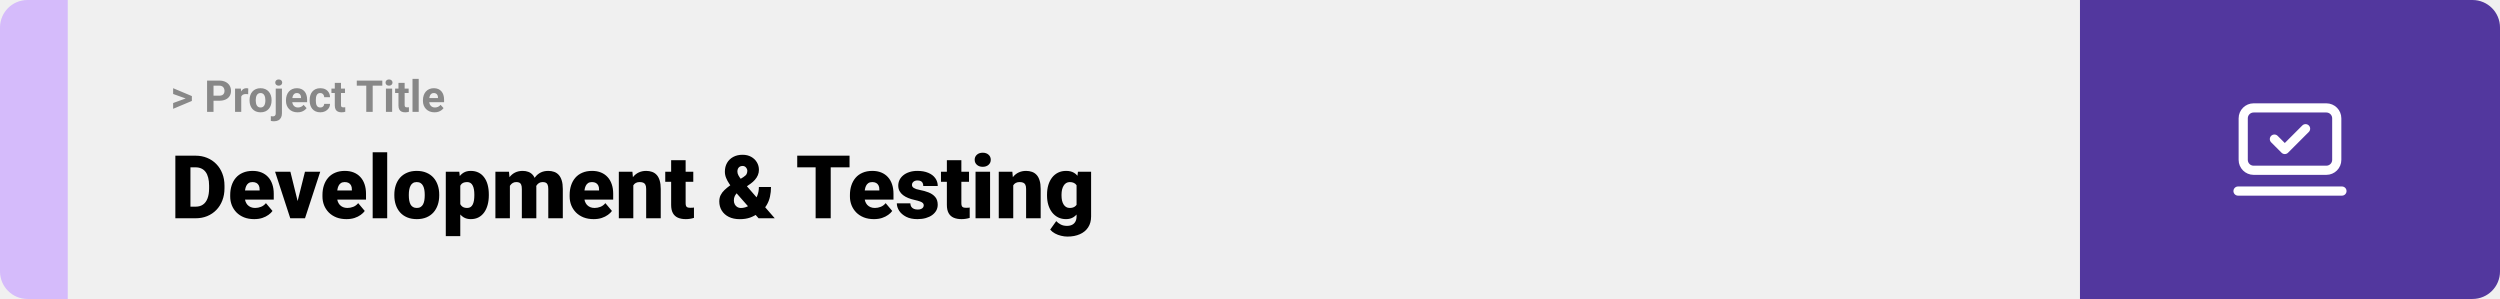
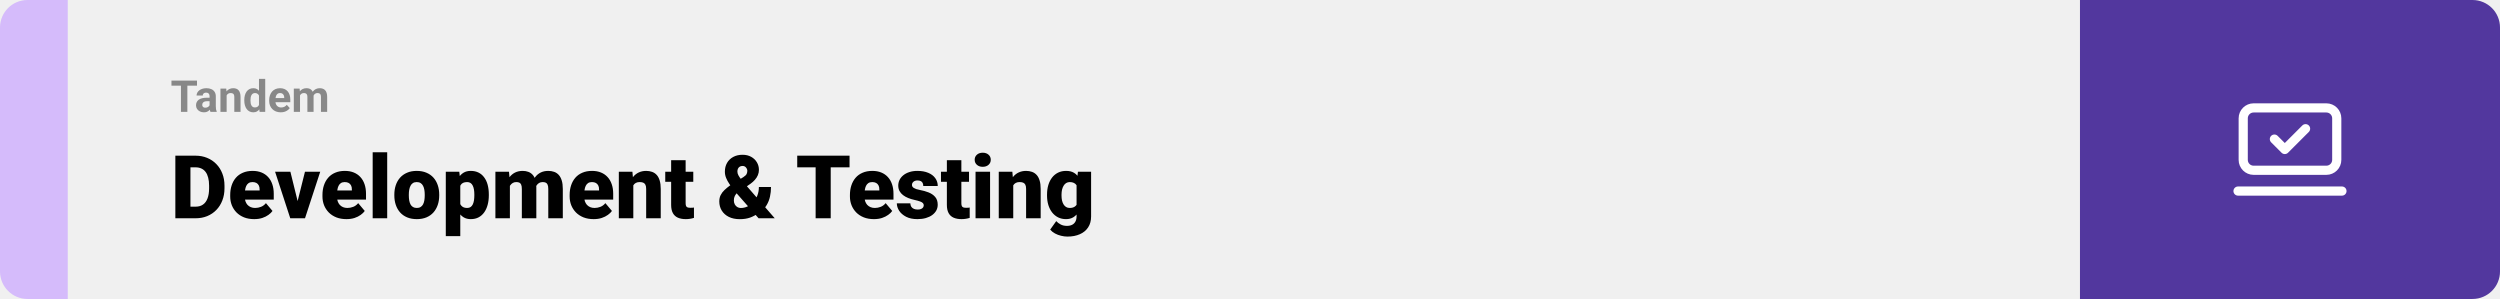
<svg xmlns="http://www.w3.org/2000/svg" width="1363" height="163" viewBox="0 0 1363 163" fill="none">
  <path d="M0 15C0 6.716 6.716 0 15 0H37V163H15C6.716 163 0 156.284 0 148V15Z" fill="#D5BBFB" />
  <rect width="1097" height="163" transform="translate(37)" fill="#F0F0F0" />
-   <path d="M101.906 53.922L94.394 51.238V48.086L104.602 52.375V54.637L101.906 53.922ZM94.394 56.172L101.918 53.43L104.602 52.785V55.035L94.394 59.324V56.172ZM119.543 54.918H115.195V52.176H119.543C120.215 52.176 120.762 52.066 121.184 51.848C121.605 51.621 121.914 51.309 122.109 50.91C122.305 50.512 122.402 50.062 122.402 49.562C122.402 49.055 122.305 48.582 122.109 48.145C121.914 47.707 121.605 47.355 121.184 47.09C120.762 46.824 120.215 46.691 119.543 46.691H116.414V61H112.898V43.938H119.543C120.879 43.938 122.023 44.18 122.977 44.664C123.938 45.141 124.672 45.801 125.18 46.645C125.688 47.488 125.941 48.453 125.941 49.539C125.941 50.641 125.688 51.594 125.18 52.398C124.672 53.203 123.938 53.824 122.977 54.262C122.023 54.699 120.879 54.918 119.543 54.918ZM131.531 51.086V61H128.156V48.32H131.332L131.531 51.086ZM135.352 48.238L135.293 51.367C135.129 51.344 134.93 51.324 134.695 51.309C134.469 51.285 134.262 51.273 134.074 51.273C133.598 51.273 133.184 51.336 132.832 51.461C132.488 51.578 132.199 51.754 131.965 51.988C131.738 52.223 131.566 52.508 131.449 52.844C131.34 53.18 131.277 53.562 131.262 53.992L130.582 53.781C130.582 52.961 130.664 52.207 130.828 51.52C130.992 50.824 131.23 50.219 131.543 49.703C131.863 49.188 132.254 48.789 132.715 48.508C133.176 48.227 133.703 48.086 134.297 48.086C134.484 48.086 134.676 48.102 134.871 48.133C135.066 48.156 135.227 48.191 135.352 48.238ZM136.055 54.789V54.543C136.055 53.613 136.188 52.758 136.453 51.977C136.719 51.188 137.105 50.504 137.613 49.926C138.121 49.348 138.746 48.898 139.488 48.578C140.23 48.25 141.082 48.086 142.043 48.086C143.004 48.086 143.859 48.25 144.609 48.578C145.359 48.898 145.988 49.348 146.496 49.926C147.012 50.504 147.402 51.188 147.668 51.977C147.934 52.758 148.066 53.613 148.066 54.543V54.789C148.066 55.711 147.934 56.566 147.668 57.355C147.402 58.137 147.012 58.82 146.496 59.406C145.988 59.984 145.363 60.434 144.621 60.754C143.879 61.074 143.027 61.234 142.066 61.234C141.105 61.234 140.25 61.074 139.5 60.754C138.758 60.434 138.129 59.984 137.613 59.406C137.105 58.82 136.719 58.137 136.453 57.355C136.188 56.566 136.055 55.711 136.055 54.789ZM139.43 54.543V54.789C139.43 55.32 139.477 55.816 139.57 56.277C139.664 56.738 139.812 57.145 140.016 57.496C140.227 57.84 140.5 58.109 140.836 58.305C141.172 58.5 141.582 58.598 142.066 58.598C142.535 58.598 142.938 58.5 143.273 58.305C143.609 58.109 143.879 57.84 144.082 57.496C144.285 57.145 144.434 56.738 144.527 56.277C144.629 55.816 144.68 55.32 144.68 54.789V54.543C144.68 54.027 144.629 53.543 144.527 53.09C144.434 52.629 144.281 52.223 144.07 51.871C143.867 51.512 143.598 51.23 143.262 51.027C142.926 50.824 142.52 50.723 142.043 50.723C141.566 50.723 141.16 50.824 140.824 51.027C140.496 51.23 140.227 51.512 140.016 51.871C139.812 52.223 139.664 52.629 139.57 53.09C139.477 53.543 139.43 54.027 139.43 54.543ZM150.328 48.32H153.715V61.762C153.715 62.699 153.543 63.492 153.199 64.141C152.855 64.789 152.359 65.281 151.711 65.617C151.062 65.953 150.277 66.121 149.355 66.121C149.066 66.121 148.785 66.106 148.512 66.074C148.23 66.043 147.941 65.992 147.645 65.922L147.656 63.332C147.844 63.363 148.027 63.387 148.207 63.402C148.379 63.426 148.555 63.438 148.734 63.438C149.086 63.438 149.379 63.379 149.613 63.262C149.848 63.145 150.023 62.961 150.141 62.711C150.266 62.469 150.328 62.152 150.328 61.762V48.32ZM150.059 45.016C150.059 44.523 150.23 44.117 150.574 43.797C150.926 43.477 151.387 43.316 151.957 43.316C152.535 43.316 152.996 43.477 153.34 43.797C153.684 44.117 153.855 44.523 153.855 45.016C153.855 45.508 153.684 45.914 153.34 46.234C152.996 46.555 152.535 46.715 151.957 46.715C151.387 46.715 150.926 46.555 150.574 46.234C150.23 45.914 150.059 45.508 150.059 45.016ZM162.234 61.234C161.25 61.234 160.367 61.078 159.586 60.766C158.805 60.445 158.141 60.004 157.594 59.441C157.055 58.879 156.641 58.227 156.352 57.484C156.062 56.734 155.918 55.938 155.918 55.094V54.625C155.918 53.664 156.055 52.785 156.328 51.988C156.602 51.191 156.992 50.5 157.5 49.914C158.016 49.328 158.641 48.879 159.375 48.566C160.109 48.246 160.938 48.086 161.859 48.086C162.758 48.086 163.555 48.234 164.25 48.531C164.945 48.828 165.527 49.25 165.996 49.797C166.473 50.344 166.832 51 167.074 51.766C167.316 52.523 167.438 53.367 167.438 54.297V55.703H157.359V53.453H164.121V53.195C164.121 52.727 164.035 52.309 163.863 51.941C163.699 51.566 163.449 51.27 163.113 51.051C162.777 50.832 162.348 50.723 161.824 50.723C161.379 50.723 160.996 50.82 160.676 51.016C160.355 51.211 160.094 51.484 159.891 51.836C159.695 52.188 159.547 52.602 159.445 53.078C159.352 53.547 159.305 54.062 159.305 54.625V55.094C159.305 55.602 159.375 56.07 159.516 56.5C159.664 56.93 159.871 57.301 160.137 57.613C160.41 57.926 160.738 58.168 161.121 58.34C161.512 58.512 161.953 58.598 162.445 58.598C163.055 58.598 163.621 58.48 164.145 58.246C164.676 58.004 165.133 57.641 165.516 57.156L167.156 58.938C166.891 59.32 166.527 59.688 166.066 60.039C165.613 60.391 165.066 60.68 164.426 60.906C163.785 61.125 163.055 61.234 162.234 61.234ZM174.598 58.598C175.012 58.598 175.379 58.52 175.699 58.363C176.02 58.199 176.27 57.973 176.449 57.684C176.637 57.387 176.734 57.039 176.742 56.641H179.918C179.91 57.531 179.672 58.324 179.203 59.02C178.734 59.707 178.105 60.25 177.316 60.648C176.527 61.039 175.645 61.234 174.668 61.234C173.684 61.234 172.824 61.07 172.09 60.742C171.363 60.414 170.758 59.961 170.273 59.383C169.789 58.797 169.426 58.117 169.184 57.344C168.941 56.562 168.82 55.727 168.82 54.836V54.496C168.82 53.598 168.941 52.762 169.184 51.988C169.426 51.207 169.789 50.527 170.273 49.949C170.758 49.363 171.363 48.906 172.09 48.578C172.816 48.25 173.668 48.086 174.645 48.086C175.684 48.086 176.594 48.285 177.375 48.684C178.164 49.082 178.781 49.652 179.227 50.395C179.68 51.129 179.91 52 179.918 53.008H176.742C176.734 52.586 176.645 52.203 176.473 51.859C176.309 51.516 176.066 51.242 175.746 51.039C175.434 50.828 175.047 50.723 174.586 50.723C174.094 50.723 173.691 50.828 173.379 51.039C173.066 51.242 172.824 51.523 172.652 51.883C172.48 52.234 172.359 52.637 172.289 53.09C172.227 53.535 172.195 54.004 172.195 54.496V54.836C172.195 55.328 172.227 55.801 172.289 56.254C172.352 56.707 172.469 57.109 172.641 57.461C172.82 57.812 173.066 58.09 173.379 58.293C173.691 58.496 174.098 58.598 174.598 58.598ZM188.086 48.32V50.711H180.703V48.32H188.086ZM182.531 45.191H185.906V57.18C185.906 57.547 185.953 57.828 186.047 58.023C186.148 58.219 186.297 58.355 186.492 58.434C186.688 58.504 186.934 58.539 187.23 58.539C187.441 58.539 187.629 58.531 187.793 58.516C187.965 58.492 188.109 58.469 188.227 58.445L188.238 60.93C187.949 61.023 187.637 61.098 187.301 61.152C186.965 61.207 186.594 61.234 186.188 61.234C185.445 61.234 184.797 61.113 184.242 60.871C183.695 60.621 183.273 60.223 182.977 59.676C182.68 59.129 182.531 58.41 182.531 57.52V45.191ZM203.191 43.938V61H199.688V43.938H203.191ZM208.441 43.938V46.691H194.52V43.938H208.441ZM213.797 48.32V61H210.41V48.32H213.797ZM210.199 45.016C210.199 44.523 210.371 44.117 210.715 43.797C211.059 43.477 211.52 43.316 212.098 43.316C212.668 43.316 213.125 43.477 213.469 43.797C213.82 44.117 213.996 44.523 213.996 45.016C213.996 45.508 213.82 45.914 213.469 46.234C213.125 46.555 212.668 46.715 212.098 46.715C211.52 46.715 211.059 46.555 210.715 46.234C210.371 45.914 210.199 45.508 210.199 45.016ZM222.797 48.32V50.711H215.414V48.32H222.797ZM217.242 45.191H220.617V57.18C220.617 57.547 220.664 57.828 220.758 58.023C220.859 58.219 221.008 58.355 221.203 58.434C221.398 58.504 221.645 58.539 221.941 58.539C222.152 58.539 222.34 58.531 222.504 58.516C222.676 58.492 222.82 58.469 222.938 58.445L222.949 60.93C222.66 61.023 222.348 61.098 222.012 61.152C221.676 61.207 221.305 61.234 220.898 61.234C220.156 61.234 219.508 61.113 218.953 60.871C218.406 60.621 217.984 60.223 217.688 59.676C217.391 59.129 217.242 58.41 217.242 57.52V45.191ZM228.281 43V61H224.895V43H228.281ZM236.906 61.234C235.922 61.234 235.039 61.078 234.258 60.766C233.477 60.445 232.812 60.004 232.266 59.441C231.727 58.879 231.312 58.227 231.023 57.484C230.734 56.734 230.59 55.938 230.59 55.094V54.625C230.59 53.664 230.727 52.785 231 51.988C231.273 51.191 231.664 50.5 232.172 49.914C232.688 49.328 233.312 48.879 234.047 48.566C234.781 48.246 235.609 48.086 236.531 48.086C237.43 48.086 238.227 48.234 238.922 48.531C239.617 48.828 240.199 49.25 240.668 49.797C241.145 50.344 241.504 51 241.746 51.766C241.988 52.523 242.109 53.367 242.109 54.297V55.703H232.031V53.453H238.793V53.195C238.793 52.727 238.707 52.309 238.535 51.941C238.371 51.566 238.121 51.27 237.785 51.051C237.449 50.832 237.02 50.723 236.496 50.723C236.051 50.723 235.668 50.82 235.348 51.016C235.027 51.211 234.766 51.484 234.562 51.836C234.367 52.188 234.219 52.602 234.117 53.078C234.023 53.547 233.977 54.062 233.977 54.625V55.094C233.977 55.602 234.047 56.07 234.188 56.5C234.336 56.93 234.543 57.301 234.809 57.613C235.082 57.926 235.41 58.168 235.793 58.34C236.184 58.512 236.625 58.598 237.117 58.598C237.727 58.598 238.293 58.48 238.816 58.246C239.348 58.004 239.805 57.641 240.188 57.156L241.828 58.938C241.562 59.32 241.199 59.688 240.738 60.039C240.285 60.391 239.738 60.68 239.098 60.906C238.457 61.125 237.727 61.234 236.906 61.234Z" fill="#888888" />
+   <path d="M102.152 43.938V61H98.648V43.938H102.152ZM107.402 43.938V46.691H93.481V43.938H107.402ZM114.258 58.141V52.492C114.258 52.086 114.191 51.738 114.059 51.449C113.926 51.152 113.719 50.922 113.438 50.758C113.164 50.594 112.809 50.512 112.371 50.512C111.996 50.512 111.672 50.578 111.398 50.711C111.125 50.836 110.914 51.02 110.766 51.262C110.617 51.496 110.543 51.773 110.543 52.094H107.168C107.168 51.555 107.293 51.043 107.543 50.559C107.793 50.074 108.156 49.648 108.633 49.281C109.109 48.906 109.676 48.613 110.332 48.402C110.996 48.191 111.738 48.086 112.559 48.086C113.543 48.086 114.418 48.25 115.184 48.578C115.949 48.906 116.551 49.398 116.988 50.055C117.434 50.711 117.656 51.531 117.656 52.516V57.941C117.656 58.637 117.699 59.207 117.785 59.652C117.871 60.09 117.996 60.473 118.16 60.801V61H114.75C114.586 60.656 114.461 60.227 114.375 59.711C114.297 59.188 114.258 58.664 114.258 58.141ZM114.703 53.277L114.727 55.188H112.84C112.395 55.188 112.008 55.238 111.68 55.34C111.352 55.441 111.082 55.586 110.871 55.773C110.66 55.953 110.504 56.164 110.402 56.406C110.309 56.648 110.262 56.914 110.262 57.203C110.262 57.492 110.328 57.754 110.461 57.988C110.594 58.215 110.785 58.395 111.035 58.527C111.285 58.652 111.578 58.715 111.914 58.715C112.422 58.715 112.863 58.613 113.238 58.41C113.613 58.207 113.902 57.957 114.105 57.66C114.316 57.363 114.426 57.082 114.434 56.816L115.324 58.246C115.199 58.566 115.027 58.898 114.809 59.242C114.598 59.586 114.328 59.91 114 60.215C113.672 60.512 113.277 60.758 112.816 60.953C112.355 61.141 111.809 61.234 111.176 61.234C110.371 61.234 109.641 61.074 108.984 60.754C108.336 60.426 107.82 59.977 107.438 59.406C107.062 58.828 106.875 58.172 106.875 57.438C106.875 56.773 107 56.184 107.25 55.668C107.5 55.152 107.867 54.719 108.352 54.367C108.844 54.008 109.457 53.738 110.191 53.559C110.926 53.371 111.777 53.277 112.746 53.277H114.703ZM123.562 51.027V61H120.188V48.32H123.352L123.562 51.027ZM123.07 54.215H122.156C122.156 53.277 122.277 52.434 122.52 51.684C122.762 50.926 123.102 50.281 123.539 49.75C123.977 49.211 124.496 48.801 125.098 48.52C125.707 48.23 126.387 48.086 127.137 48.086C127.73 48.086 128.273 48.172 128.766 48.344C129.258 48.516 129.68 48.789 130.031 49.164C130.391 49.539 130.664 50.035 130.852 50.652C131.047 51.27 131.145 52.023 131.145 52.914V61H127.746V52.902C127.746 52.34 127.668 51.902 127.512 51.59C127.355 51.277 127.125 51.059 126.82 50.934C126.523 50.801 126.156 50.734 125.719 50.734C125.266 50.734 124.871 50.824 124.535 51.004C124.207 51.184 123.934 51.434 123.715 51.754C123.504 52.066 123.344 52.434 123.234 52.855C123.125 53.277 123.07 53.73 123.07 54.215ZM141.199 58.234V43H144.598V61H141.539L141.199 58.234ZM133.184 54.812V54.566C133.184 53.598 133.293 52.719 133.512 51.93C133.73 51.133 134.051 50.449 134.473 49.879C134.895 49.309 135.414 48.867 136.031 48.555C136.648 48.242 137.352 48.086 138.141 48.086C138.883 48.086 139.531 48.242 140.086 48.555C140.648 48.867 141.125 49.312 141.516 49.891C141.914 50.461 142.234 51.137 142.477 51.918C142.719 52.691 142.895 53.539 143.004 54.461V55C142.895 55.883 142.719 56.703 142.477 57.461C142.234 58.219 141.914 58.883 141.516 59.453C141.125 60.016 140.648 60.453 140.086 60.766C139.523 61.078 138.867 61.234 138.117 61.234C137.328 61.234 136.625 61.074 136.008 60.754C135.398 60.434 134.883 59.984 134.461 59.406C134.047 58.828 133.73 58.148 133.512 57.367C133.293 56.586 133.184 55.734 133.184 54.812ZM136.559 54.566V54.812C136.559 55.336 136.598 55.824 136.676 56.277C136.762 56.73 136.898 57.133 137.086 57.484C137.281 57.828 137.531 58.098 137.836 58.293C138.148 58.48 138.527 58.574 138.973 58.574C139.551 58.574 140.027 58.445 140.402 58.188C140.777 57.922 141.062 57.559 141.258 57.098C141.461 56.637 141.578 56.105 141.609 55.504V53.969C141.586 53.477 141.516 53.035 141.398 52.645C141.289 52.246 141.125 51.906 140.906 51.625C140.695 51.344 140.43 51.125 140.109 50.969C139.797 50.812 139.426 50.734 138.996 50.734C138.559 50.734 138.184 50.836 137.871 51.039C137.559 51.234 137.305 51.504 137.109 51.848C136.922 52.191 136.781 52.598 136.688 53.066C136.602 53.527 136.559 54.027 136.559 54.566ZM153.07 61.234C152.086 61.234 151.203 61.078 150.422 60.766C149.641 60.445 148.977 60.004 148.43 59.441C147.891 58.879 147.477 58.227 147.188 57.484C146.898 56.734 146.754 55.938 146.754 55.094V54.625C146.754 53.664 146.891 52.785 147.164 51.988C147.438 51.191 147.828 50.5 148.336 49.914C148.852 49.328 149.477 48.879 150.211 48.566C150.945 48.246 151.773 48.086 152.695 48.086C153.594 48.086 154.391 48.234 155.086 48.531C155.781 48.828 156.363 49.25 156.832 49.797C157.309 50.344 157.668 51 157.91 51.766C158.152 52.523 158.273 53.367 158.273 54.297V55.703H148.195V53.453H154.957V53.195C154.957 52.727 154.871 52.309 154.699 51.941C154.535 51.566 154.285 51.27 153.949 51.051C153.613 50.832 153.184 50.723 152.66 50.723C152.215 50.723 151.832 50.82 151.512 51.016C151.191 51.211 150.93 51.484 150.727 51.836C150.531 52.188 150.383 52.602 150.281 53.078C150.188 53.547 150.141 54.062 150.141 54.625V55.094C150.141 55.602 150.211 56.07 150.352 56.5C150.5 56.93 150.707 57.301 150.973 57.613C151.246 57.926 151.574 58.168 151.957 58.34C152.348 58.512 152.789 58.598 153.281 58.598C153.891 58.598 154.457 58.48 154.98 58.246C155.512 58.004 155.969 57.641 156.352 57.156L157.992 58.938C157.727 59.32 157.363 59.688 156.902 60.039C156.449 60.391 155.902 60.68 155.262 60.906C154.621 61.125 153.891 61.234 153.07 61.234ZM163.57 50.945V61H160.184V48.32H163.359L163.57 50.945ZM163.102 54.215H162.164C162.164 53.332 162.27 52.52 162.48 51.777C162.699 51.027 163.016 50.379 163.43 49.832C163.852 49.277 164.371 48.848 164.988 48.543C165.605 48.238 166.32 48.086 167.133 48.086C167.695 48.086 168.211 48.172 168.68 48.344C169.148 48.508 169.551 48.77 169.887 49.129C170.23 49.48 170.496 49.941 170.684 50.512C170.871 51.074 170.965 51.75 170.965 52.539V61H167.59V52.914C167.59 52.336 167.512 51.891 167.355 51.578C167.199 51.266 166.977 51.047 166.688 50.922C166.406 50.797 166.066 50.734 165.668 50.734C165.23 50.734 164.848 50.824 164.52 51.004C164.199 51.184 163.934 51.434 163.723 51.754C163.512 52.066 163.355 52.434 163.254 52.855C163.152 53.277 163.102 53.73 163.102 54.215ZM170.648 53.828L169.441 53.98C169.441 53.152 169.543 52.383 169.746 51.672C169.957 50.961 170.266 50.336 170.672 49.797C171.086 49.258 171.598 48.84 172.207 48.543C172.816 48.238 173.52 48.086 174.316 48.086C174.926 48.086 175.48 48.176 175.98 48.355C176.48 48.527 176.906 48.805 177.258 49.188C177.617 49.562 177.891 50.055 178.078 50.664C178.273 51.273 178.371 52.02 178.371 52.902V61H174.984V52.902C174.984 52.316 174.906 51.871 174.75 51.566C174.602 51.254 174.383 51.039 174.094 50.922C173.812 50.797 173.477 50.734 173.086 50.734C172.68 50.734 172.324 50.816 172.02 50.98C171.715 51.137 171.461 51.355 171.258 51.637C171.055 51.918 170.902 52.246 170.801 52.621C170.699 52.988 170.648 53.391 170.648 53.828Z" fill="#888888" />
  <path d="M106.688 119H99.117L99.164 112.672H106.688C108.25 112.672 109.57 112.297 110.648 111.547C111.742 110.797 112.57 109.68 113.133 108.195C113.711 106.695 114 104.852 114 102.664V101.188C114 99.547 113.836 98.109 113.508 96.875C113.195 95.625 112.727 94.586 112.102 93.758C111.477 92.914 110.695 92.281 109.758 91.859C108.836 91.438 107.773 91.227 106.57 91.227H98.977V84.875H106.57C108.883 84.875 111 85.273 112.922 86.07C114.859 86.852 116.531 87.977 117.938 89.445C119.359 90.898 120.453 92.625 121.219 94.625C122 96.609 122.391 98.812 122.391 101.234V102.664C122.391 105.07 122 107.273 121.219 109.273C120.453 111.273 119.367 113 117.961 114.453C116.555 115.906 114.891 117.031 112.969 117.828C111.062 118.609 108.969 119 106.688 119ZM103.828 84.875V119H95.602V84.875H103.828ZM138.586 119.469C136.523 119.469 134.68 119.148 133.055 118.508C131.43 117.852 130.055 116.953 128.93 115.812C127.82 114.672 126.969 113.359 126.375 111.875C125.797 110.391 125.508 108.82 125.508 107.164V106.273C125.508 104.414 125.766 102.695 126.281 101.117C126.797 99.523 127.562 98.133 128.578 96.945C129.594 95.758 130.867 94.836 132.398 94.18C133.93 93.508 135.711 93.172 137.742 93.172C139.539 93.172 141.148 93.461 142.57 94.039C143.992 94.617 145.195 95.445 146.18 96.523C147.18 97.602 147.938 98.906 148.453 100.438C148.984 101.969 149.25 103.688 149.25 105.594V108.805H128.531V103.859H141.539V103.25C141.555 102.406 141.406 101.688 141.094 101.094C140.797 100.5 140.359 100.047 139.781 99.734C139.203 99.422 138.5 99.266 137.672 99.266C136.812 99.266 136.102 99.453 135.539 99.828C134.992 100.203 134.562 100.719 134.25 101.375C133.953 102.016 133.742 102.758 133.617 103.602C133.492 104.445 133.43 105.336 133.43 106.273V107.164C133.43 108.102 133.555 108.953 133.805 109.719C134.07 110.484 134.445 111.141 134.93 111.688C135.43 112.219 136.023 112.633 136.711 112.93C137.414 113.227 138.211 113.375 139.102 113.375C140.18 113.375 141.242 113.172 142.289 112.766C143.336 112.359 144.234 111.688 144.984 110.75L148.57 115.016C148.055 115.75 147.32 116.461 146.367 117.148C145.43 117.836 144.305 118.398 142.992 118.836C141.68 119.258 140.211 119.469 138.586 119.469ZM161.273 113.586L166.266 93.641H174.586L166.289 119H161.367L161.273 113.586ZM158.32 93.641L163.242 113.586L163.195 119H158.25L149.977 93.641H158.32ZM188.883 119.469C186.82 119.469 184.977 119.148 183.352 118.508C181.727 117.852 180.352 116.953 179.227 115.812C178.117 114.672 177.266 113.359 176.672 111.875C176.094 110.391 175.805 108.82 175.805 107.164V106.273C175.805 104.414 176.062 102.695 176.578 101.117C177.094 99.523 177.859 98.133 178.875 96.945C179.891 95.758 181.164 94.836 182.695 94.18C184.227 93.508 186.008 93.172 188.039 93.172C189.836 93.172 191.445 93.461 192.867 94.039C194.289 94.617 195.492 95.445 196.477 96.523C197.477 97.602 198.234 98.906 198.75 100.438C199.281 101.969 199.547 103.688 199.547 105.594V108.805H178.828V103.859H191.836V103.25C191.852 102.406 191.703 101.688 191.391 101.094C191.094 100.5 190.656 100.047 190.078 99.734C189.5 99.422 188.797 99.266 187.969 99.266C187.109 99.266 186.398 99.453 185.836 99.828C185.289 100.203 184.859 100.719 184.547 101.375C184.25 102.016 184.039 102.758 183.914 103.602C183.789 104.445 183.727 105.336 183.727 106.273V107.164C183.727 108.102 183.852 108.953 184.102 109.719C184.367 110.484 184.742 111.141 185.227 111.688C185.727 112.219 186.32 112.633 187.008 112.93C187.711 113.227 188.508 113.375 189.398 113.375C190.477 113.375 191.539 113.172 192.586 112.766C193.633 112.359 194.531 111.688 195.281 110.75L198.867 115.016C198.352 115.75 197.617 116.461 196.664 117.148C195.727 117.836 194.602 118.398 193.289 118.836C191.977 119.258 190.508 119.469 188.883 119.469ZM211.102 83V119H203.18V83H211.102ZM214.992 106.578V106.086C214.992 104.227 215.258 102.516 215.789 100.953C216.32 99.375 217.102 98.008 218.133 96.852C219.164 95.695 220.438 94.797 221.953 94.156C223.469 93.5 225.219 93.172 227.203 93.172C229.203 93.172 230.961 93.5 232.477 94.156C234.008 94.797 235.289 95.695 236.32 96.852C237.352 98.008 238.133 99.375 238.664 100.953C239.195 102.516 239.461 104.227 239.461 106.086V106.578C239.461 108.422 239.195 110.133 238.664 111.711C238.133 113.273 237.352 114.641 236.32 115.812C235.289 116.969 234.016 117.867 232.5 118.508C230.984 119.148 229.234 119.469 227.25 119.469C225.266 119.469 223.508 119.148 221.977 118.508C220.445 117.867 219.164 116.969 218.133 115.812C217.102 114.641 216.32 113.273 215.789 111.711C215.258 110.133 214.992 108.422 214.992 106.578ZM222.891 106.086V106.578C222.891 107.531 222.961 108.422 223.102 109.25C223.242 110.078 223.477 110.805 223.805 111.43C224.133 112.039 224.578 112.516 225.141 112.859C225.703 113.203 226.406 113.375 227.25 113.375C228.078 113.375 228.766 113.203 229.312 112.859C229.875 112.516 230.32 112.039 230.648 111.43C230.977 110.805 231.211 110.078 231.352 109.25C231.492 108.422 231.562 107.531 231.562 106.578V106.086C231.562 105.164 231.492 104.297 231.352 103.484C231.211 102.656 230.977 101.93 230.648 101.305C230.32 100.664 229.875 100.164 229.312 99.805C228.75 99.445 228.047 99.266 227.203 99.266C226.375 99.266 225.68 99.445 225.117 99.805C224.57 100.164 224.133 100.664 223.805 101.305C223.477 101.93 223.242 102.656 223.102 103.484C222.961 104.297 222.891 105.164 222.891 106.086ZM250.945 98.516V128.75H243.047V93.641H250.406L250.945 98.516ZM266.508 106.016V106.508C266.508 108.352 266.297 110.062 265.875 111.641C265.453 113.219 264.828 114.594 264 115.766C263.172 116.938 262.141 117.852 260.906 118.508C259.688 119.148 258.273 119.469 256.664 119.469C255.148 119.469 253.844 119.133 252.75 118.461C251.656 117.789 250.742 116.859 250.008 115.672C249.273 114.484 248.68 113.125 248.227 111.594C247.773 110.062 247.414 108.445 247.148 106.742V106.109C247.414 104.281 247.773 102.586 248.227 101.023C248.68 99.445 249.273 98.07 250.008 96.898C250.742 95.727 251.648 94.812 252.727 94.156C253.82 93.5 255.125 93.172 256.641 93.172C258.25 93.172 259.664 93.477 260.883 94.086C262.117 94.695 263.148 95.57 263.977 96.711C264.82 97.836 265.453 99.188 265.875 100.766C266.297 102.344 266.508 104.094 266.508 106.016ZM258.609 106.508V106.016C258.609 105.031 258.539 104.133 258.398 103.32C258.258 102.492 258.031 101.773 257.719 101.164C257.422 100.555 257.023 100.086 256.523 99.758C256.023 99.43 255.406 99.266 254.672 99.266C253.828 99.266 253.117 99.398 252.539 99.664C251.977 99.914 251.523 100.305 251.18 100.836C250.852 101.352 250.617 102 250.477 102.781C250.352 103.547 250.297 104.445 250.312 105.477V107.398C250.281 108.586 250.398 109.633 250.664 110.539C250.93 111.43 251.391 112.125 252.047 112.625C252.703 113.125 253.594 113.375 254.719 113.375C255.469 113.375 256.094 113.203 256.594 112.859C257.094 112.5 257.492 112.008 257.789 111.383C258.086 110.742 258.297 110.008 258.422 109.18C258.547 108.352 258.609 107.461 258.609 106.508ZM277.992 99.008V119H270.094V93.641H277.5L277.992 99.008ZM277.031 105.453L275.227 105.5C275.227 103.719 275.438 102.078 275.859 100.578C276.281 99.078 276.906 97.773 277.734 96.664C278.562 95.555 279.578 94.695 280.781 94.086C282 93.477 283.406 93.172 285 93.172C286.109 93.172 287.117 93.344 288.023 93.688C288.93 94.016 289.711 94.539 290.367 95.258C291.023 95.961 291.523 96.883 291.867 98.023C292.227 99.148 292.406 100.5 292.406 102.078V119H284.508V103.086C284.508 102.008 284.383 101.195 284.133 100.648C283.898 100.102 283.555 99.734 283.102 99.547C282.648 99.359 282.094 99.266 281.438 99.266C280.75 99.266 280.133 99.422 279.586 99.734C279.039 100.047 278.57 100.484 278.18 101.047C277.805 101.594 277.516 102.242 277.312 102.992C277.125 103.742 277.031 104.562 277.031 105.453ZM291.516 105.453L289.312 105.5C289.312 103.719 289.508 102.078 289.898 100.578C290.305 99.078 290.906 97.773 291.703 96.664C292.516 95.555 293.523 94.695 294.727 94.086C295.93 93.477 297.328 93.172 298.922 93.172C300.078 93.172 301.141 93.344 302.109 93.688C303.078 94.031 303.914 94.586 304.617 95.352C305.32 96.117 305.867 97.133 306.258 98.398C306.648 99.648 306.844 101.195 306.844 103.039V119H298.922V103.039C298.922 101.992 298.797 101.203 298.547 100.672C298.312 100.125 297.969 99.758 297.516 99.57C297.062 99.367 296.523 99.266 295.898 99.266C295.148 99.266 294.5 99.422 293.953 99.734C293.406 100.047 292.945 100.484 292.57 101.047C292.211 101.594 291.945 102.242 291.773 102.992C291.602 103.742 291.516 104.562 291.516 105.453ZM323.648 119.469C321.586 119.469 319.742 119.148 318.117 118.508C316.492 117.852 315.117 116.953 313.992 115.812C312.883 114.672 312.031 113.359 311.438 111.875C310.859 110.391 310.57 108.82 310.57 107.164V106.273C310.57 104.414 310.828 102.695 311.344 101.117C311.859 99.523 312.625 98.133 313.641 96.945C314.656 95.758 315.93 94.836 317.461 94.18C318.992 93.508 320.773 93.172 322.805 93.172C324.602 93.172 326.211 93.461 327.633 94.039C329.055 94.617 330.258 95.445 331.242 96.523C332.242 97.602 333 98.906 333.516 100.438C334.047 101.969 334.312 103.688 334.312 105.594V108.805H313.594V103.859H326.602V103.25C326.617 102.406 326.469 101.688 326.156 101.094C325.859 100.5 325.422 100.047 324.844 99.734C324.266 99.422 323.562 99.266 322.734 99.266C321.875 99.266 321.164 99.453 320.602 99.828C320.055 100.203 319.625 100.719 319.312 101.375C319.016 102.016 318.805 102.758 318.68 103.602C318.555 104.445 318.492 105.336 318.492 106.273V107.164C318.492 108.102 318.617 108.953 318.867 109.719C319.133 110.484 319.508 111.141 319.992 111.688C320.492 112.219 321.086 112.633 321.773 112.93C322.477 113.227 323.273 113.375 324.164 113.375C325.242 113.375 326.305 113.172 327.352 112.766C328.398 112.359 329.297 111.688 330.047 110.75L333.633 115.016C333.117 115.75 332.383 116.461 331.43 117.148C330.492 117.836 329.367 118.398 328.055 118.836C326.742 119.258 325.273 119.469 323.648 119.469ZM345.281 99.055V119H337.383V93.641H344.789L345.281 99.055ZM344.344 105.453L342.492 105.5C342.492 103.562 342.727 101.836 343.195 100.32C343.664 98.789 344.328 97.492 345.188 96.43C346.047 95.367 347.07 94.562 348.258 94.016C349.461 93.453 350.797 93.172 352.266 93.172C353.438 93.172 354.508 93.344 355.477 93.688C356.461 94.031 357.305 94.586 358.008 95.352C358.727 96.117 359.273 97.133 359.648 98.398C360.039 99.648 360.234 101.195 360.234 103.039V119H352.289V103.016C352.289 102 352.148 101.227 351.867 100.695C351.586 100.148 351.18 99.773 350.648 99.57C350.117 99.367 349.469 99.266 348.703 99.266C347.891 99.266 347.203 99.422 346.641 99.734C346.078 100.047 345.625 100.484 345.281 101.047C344.953 101.594 344.711 102.242 344.555 102.992C344.414 103.742 344.344 104.562 344.344 105.453ZM377.977 93.641V99.125H362.695V93.641H377.977ZM365.906 87.336H373.805V110.727C373.805 111.398 373.883 111.922 374.039 112.297C374.195 112.656 374.461 112.914 374.836 113.07C375.227 113.211 375.742 113.281 376.383 113.281C376.836 113.281 377.211 113.273 377.508 113.258C377.805 113.227 378.086 113.188 378.352 113.141V118.789C377.68 119.008 376.977 119.172 376.242 119.281C375.508 119.406 374.727 119.469 373.898 119.469C372.211 119.469 370.766 119.203 369.562 118.672C368.375 118.141 367.469 117.305 366.844 116.164C366.219 115.023 365.906 113.539 365.906 111.711V87.336ZM398.062 101.07L405.305 96.547C406.273 95.922 406.867 95.336 407.086 94.789C407.32 94.227 407.438 93.68 407.438 93.148C407.438 92.508 407.203 91.906 406.734 91.344C406.281 90.766 405.641 90.477 404.812 90.477C404.203 90.477 403.688 90.617 403.266 90.898C402.859 91.164 402.547 91.523 402.328 91.977C402.125 92.43 402.023 92.938 402.023 93.5C402.023 94.203 402.219 94.914 402.609 95.633C403 96.352 403.516 97.109 404.156 97.906C404.812 98.703 405.539 99.578 406.336 100.531L422.391 119H413.578L400.5 104.141C399.422 102.766 398.484 101.5 397.688 100.344C396.906 99.188 396.297 98.062 395.859 96.969C395.422 95.875 395.203 94.75 395.203 93.594C395.203 91.797 395.594 90.211 396.375 88.836C397.172 87.445 398.289 86.359 399.727 85.578C401.18 84.781 402.883 84.383 404.836 84.383C406.648 84.383 408.219 84.758 409.547 85.508C410.891 86.258 411.93 87.258 412.664 88.508C413.398 89.742 413.766 91.102 413.766 92.586C413.766 93.617 413.57 94.594 413.18 95.516C412.789 96.438 412.25 97.281 411.562 98.047C410.891 98.812 410.117 99.508 409.242 100.133L401.414 105.594C401.102 105.984 400.844 106.383 400.641 106.789C400.453 107.18 400.312 107.578 400.219 107.984C400.141 108.391 400.102 108.828 400.102 109.297C400.102 110.109 400.273 110.828 400.617 111.453C400.961 112.062 401.414 112.539 401.977 112.883C402.555 113.227 403.18 113.398 403.852 113.398C405.117 113.398 406.336 113.125 407.508 112.578C408.695 112.016 409.758 111.227 410.695 110.211C411.633 109.195 412.375 107.984 412.922 106.578C413.469 105.172 413.742 103.625 413.742 101.938H420.352C420.352 103.781 420.164 105.539 419.789 107.211C419.43 108.867 418.828 110.398 417.984 111.805C417.156 113.211 416.039 114.445 414.633 115.508C414.555 115.555 414.406 115.648 414.188 115.789C413.984 115.914 413.836 116 413.742 116.047C412.102 117.219 410.484 118.086 408.891 118.648C407.297 119.211 405.438 119.492 403.312 119.492C401.016 119.492 399.031 119.078 397.359 118.25C395.703 117.422 394.422 116.281 393.516 114.828C392.609 113.375 392.156 111.711 392.156 109.836C392.156 108.508 392.406 107.352 392.906 106.367C393.406 105.367 394.102 104.445 394.992 103.602C395.883 102.758 396.906 101.914 398.062 101.07ZM452.906 84.875V119H444.68V84.875H452.906ZM463.172 84.875V91.227H434.648V84.875H463.172ZM476.461 119.469C474.398 119.469 472.555 119.148 470.93 118.508C469.305 117.852 467.93 116.953 466.805 115.812C465.695 114.672 464.844 113.359 464.25 111.875C463.672 110.391 463.383 108.82 463.383 107.164V106.273C463.383 104.414 463.641 102.695 464.156 101.117C464.672 99.523 465.438 98.133 466.453 96.945C467.469 95.758 468.742 94.836 470.273 94.18C471.805 93.508 473.586 93.172 475.617 93.172C477.414 93.172 479.023 93.461 480.445 94.039C481.867 94.617 483.07 95.445 484.055 96.523C485.055 97.602 485.812 98.906 486.328 100.438C486.859 101.969 487.125 103.688 487.125 105.594V108.805H466.406V103.859H479.414V103.25C479.43 102.406 479.281 101.688 478.969 101.094C478.672 100.5 478.234 100.047 477.656 99.734C477.078 99.422 476.375 99.266 475.547 99.266C474.688 99.266 473.977 99.453 473.414 99.828C472.867 100.203 472.438 100.719 472.125 101.375C471.828 102.016 471.617 102.758 471.492 103.602C471.367 104.445 471.305 105.336 471.305 106.273V107.164C471.305 108.102 471.43 108.953 471.68 109.719C471.945 110.484 472.32 111.141 472.805 111.688C473.305 112.219 473.898 112.633 474.586 112.93C475.289 113.227 476.086 113.375 476.977 113.375C478.055 113.375 479.117 113.172 480.164 112.766C481.211 112.359 482.109 111.688 482.859 110.75L486.445 115.016C485.93 115.75 485.195 116.461 484.242 117.148C483.305 117.836 482.18 118.398 480.867 118.836C479.555 119.258 478.086 119.469 476.461 119.469ZM503.625 111.875C503.625 111.438 503.477 111.062 503.18 110.75C502.898 110.422 502.398 110.125 501.68 109.859C500.961 109.578 499.953 109.297 498.656 109.016C497.422 108.75 496.258 108.398 495.164 107.961C494.086 107.523 493.141 106.992 492.328 106.367C491.516 105.742 490.875 105 490.406 104.141C489.953 103.281 489.727 102.297 489.727 101.188C489.727 100.109 489.953 99.094 490.406 98.141C490.875 97.172 491.555 96.32 492.445 95.586C493.352 94.836 494.453 94.25 495.75 93.828C497.047 93.391 498.523 93.172 500.18 93.172C502.461 93.172 504.43 93.523 506.086 94.227C507.742 94.914 509.016 95.883 509.906 97.133C510.812 98.367 511.266 99.797 511.266 101.422H503.367C503.367 100.781 503.258 100.234 503.039 99.781C502.836 99.328 502.5 98.984 502.031 98.75C501.562 98.5 500.938 98.375 500.156 98.375C499.609 98.375 499.109 98.477 498.656 98.68C498.219 98.883 497.867 99.164 497.602 99.523C497.336 99.883 497.203 100.305 497.203 100.789C497.203 101.133 497.281 101.445 497.438 101.727C497.609 101.992 497.867 102.242 498.211 102.477C498.555 102.695 498.992 102.898 499.523 103.086C500.055 103.258 500.695 103.414 501.445 103.555C503.148 103.867 504.742 104.312 506.227 104.891C507.711 105.469 508.914 106.289 509.836 107.352C510.773 108.414 511.242 109.844 511.242 111.641C511.242 112.766 510.984 113.805 510.469 114.758C509.953 115.695 509.211 116.523 508.242 117.242C507.273 117.945 506.109 118.492 504.75 118.883C503.391 119.273 501.859 119.469 500.156 119.469C497.734 119.469 495.688 119.039 494.016 118.18C492.344 117.305 491.078 116.211 490.219 114.898C489.375 113.57 488.953 112.227 488.953 110.867H496.312C496.344 111.648 496.531 112.289 496.875 112.789C497.234 113.289 497.711 113.656 498.305 113.891C498.898 114.125 499.586 114.242 500.367 114.242C501.086 114.242 501.68 114.141 502.148 113.938C502.633 113.734 503 113.461 503.25 113.117C503.5 112.758 503.625 112.344 503.625 111.875ZM528.305 93.641V99.125H513.023V93.641H528.305ZM516.234 87.336H524.133V110.727C524.133 111.398 524.211 111.922 524.367 112.297C524.523 112.656 524.789 112.914 525.164 113.07C525.555 113.211 526.07 113.281 526.711 113.281C527.164 113.281 527.539 113.273 527.836 113.258C528.133 113.227 528.414 113.188 528.68 113.141V118.789C528.008 119.008 527.305 119.172 526.57 119.281C525.836 119.406 525.055 119.469 524.227 119.469C522.539 119.469 521.094 119.203 519.891 118.672C518.703 118.141 517.797 117.305 517.172 116.164C516.547 115.023 516.234 113.539 516.234 111.711V87.336ZM539.789 93.641V119H531.867V93.641H539.789ZM531.398 87.102C531.398 85.977 531.805 85.055 532.617 84.336C533.43 83.617 534.484 83.258 535.781 83.258C537.078 83.258 538.133 83.617 538.945 84.336C539.758 85.055 540.164 85.977 540.164 87.102C540.164 88.227 539.758 89.148 538.945 89.867C538.133 90.586 537.078 90.945 535.781 90.945C534.484 90.945 533.43 90.586 532.617 89.867C531.805 89.148 531.398 88.227 531.398 87.102ZM552.422 99.055V119H544.523V93.641H551.93L552.422 99.055ZM551.484 105.453L549.633 105.5C549.633 103.562 549.867 101.836 550.336 100.32C550.805 98.789 551.469 97.492 552.328 96.43C553.188 95.367 554.211 94.562 555.398 94.016C556.602 93.453 557.938 93.172 559.406 93.172C560.578 93.172 561.648 93.344 562.617 93.688C563.602 94.031 564.445 94.586 565.148 95.352C565.867 96.117 566.414 97.133 566.789 98.398C567.18 99.648 567.375 101.195 567.375 103.039V119H559.43V103.016C559.43 102 559.289 101.227 559.008 100.695C558.727 100.148 558.32 99.773 557.789 99.57C557.258 99.367 556.609 99.266 555.844 99.266C555.031 99.266 554.344 99.422 553.781 99.734C553.219 100.047 552.766 100.484 552.422 101.047C552.094 101.594 551.852 102.242 551.695 102.992C551.555 103.742 551.484 104.562 551.484 105.453ZM587.695 93.641H594.867V118.016C594.867 120.359 594.328 122.344 593.25 123.969C592.172 125.609 590.664 126.852 588.727 127.695C586.805 128.555 584.555 128.984 581.977 128.984C580.836 128.984 579.672 128.836 578.484 128.539C577.297 128.258 576.188 127.836 575.156 127.273C574.125 126.711 573.258 126.016 572.555 125.188L575.859 120.547C576.5 121.266 577.305 121.875 578.273 122.375C579.242 122.891 580.383 123.148 581.695 123.148C582.836 123.148 583.789 122.945 584.555 122.539C585.336 122.133 585.93 121.539 586.336 120.758C586.742 119.992 586.945 119.062 586.945 117.969V99.641L587.695 93.641ZM570.844 106.625V106.133C570.844 104.211 571.078 102.461 571.547 100.883C572.031 99.289 572.719 97.922 573.609 96.781C574.516 95.625 575.609 94.734 576.891 94.109C578.172 93.484 579.617 93.172 581.227 93.172C582.961 93.172 584.383 93.508 585.492 94.18C586.617 94.836 587.516 95.758 588.188 96.945C588.875 98.133 589.406 99.523 589.781 101.117C590.172 102.695 590.5 104.398 590.766 106.227V106.812C590.5 108.531 590.133 110.156 589.664 111.688C589.211 113.203 588.617 114.547 587.883 115.719C587.148 116.891 586.227 117.812 585.117 118.484C584.023 119.141 582.711 119.469 581.18 119.469C579.586 119.469 578.148 119.148 576.867 118.508C575.602 117.867 574.516 116.969 573.609 115.812C572.719 114.656 572.031 113.297 571.547 111.734C571.078 110.172 570.844 108.469 570.844 106.625ZM578.742 106.133V106.625C578.742 107.578 578.828 108.461 579 109.273C579.188 110.086 579.469 110.805 579.844 111.43C580.219 112.039 580.68 112.516 581.227 112.859C581.789 113.203 582.445 113.375 583.195 113.375C584.336 113.375 585.258 113.133 585.961 112.648C586.664 112.164 587.172 111.477 587.484 110.586C587.797 109.695 587.93 108.648 587.883 107.445V105.594C587.914 104.562 587.844 103.656 587.672 102.875C587.5 102.078 587.227 101.414 586.852 100.883C586.492 100.352 586.008 99.953 585.398 99.688C584.805 99.406 584.086 99.266 583.242 99.266C582.508 99.266 581.859 99.438 581.297 99.781C580.734 100.125 580.266 100.609 579.891 101.234C579.516 101.844 579.227 102.57 579.023 103.414C578.836 104.242 578.742 105.148 578.742 106.133Z" fill="black" />
  <path d="M1134 0H1348C1356.28 0 1363 6.716 1363 15V148C1363 156.284 1356.28 163 1348 163H1134V0Z" fill="#52379E" />
  <path d="M1220.17 104.167H1276.83" stroke="white" stroke-width="5" stroke-linecap="round" stroke-linejoin="round" />
  <path d="M1240 75.833L1245.67 81.5L1257 70.167" stroke="white" stroke-width="5" stroke-linecap="round" stroke-linejoin="round" />
  <path d="M1268.33 58.833H1228.67C1225.54 58.833 1223 61.37 1223 64.5V87.167C1223 90.296 1225.54 92.833 1228.67 92.833H1268.33C1271.46 92.833 1274 90.296 1274 87.167V64.5C1274 61.37 1271.46 58.833 1268.33 58.833Z" stroke="white" stroke-width="5" stroke-linecap="round" stroke-linejoin="round" />
</svg>
